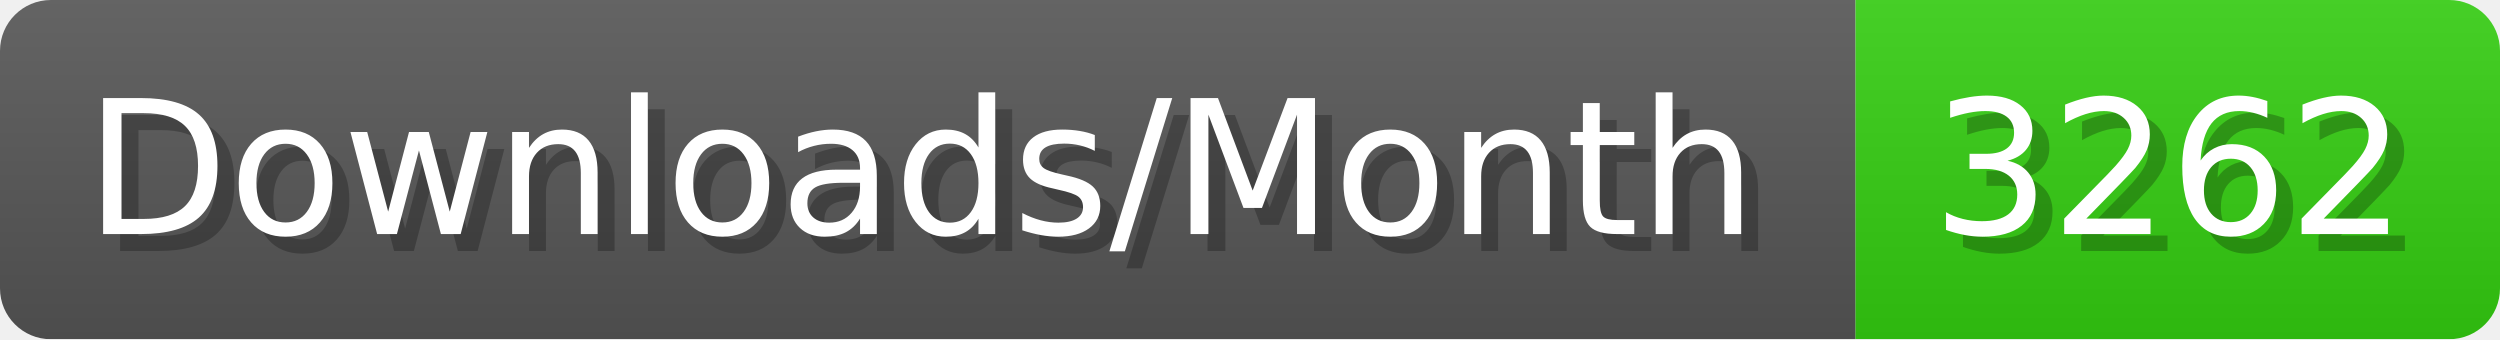
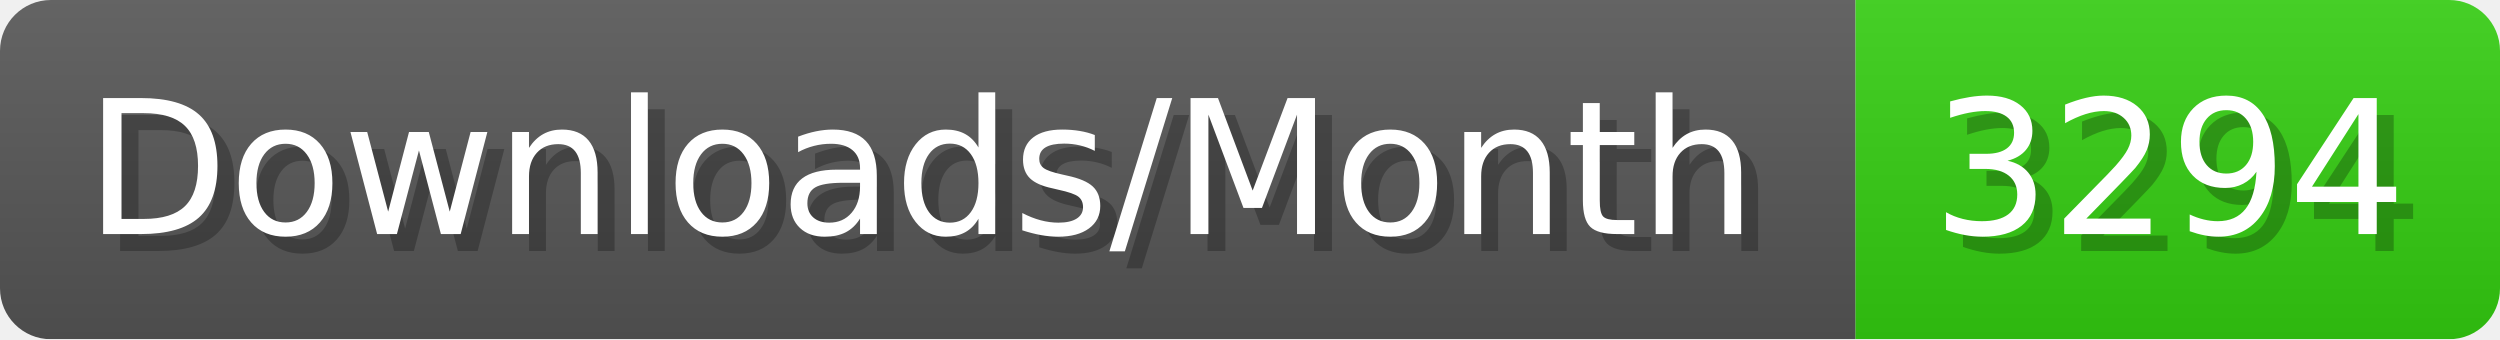
- <svg xmlns="http://www.w3.org/2000/svg" width="147.4" height="20" viewBox="0 0 1474 200" role="img" aria-label="Downloads/Month: 3262">
+ <svg xmlns="http://www.w3.org/2000/svg" width="147.4" height="20" viewBox="0 0 1474 200" role="img" aria-label="Downloads/Month: 3294">
  <linearGradient id="YlXUI" x2="0" y2="100%">
    <stop offset="0" stop-opacity=".1" stop-color="#EEE" />
    <stop offset="1" stop-opacity=".1" />
  </linearGradient>
  <mask id="JHhop">
    <rect width="1474" height="200" rx="30" fill="#FFF" />
  </mask>
  <g mask="url(#JHhop)">
    <rect width="1094" height="200" fill="#555" />
    <rect width="380" height="200" fill="#3C1" x="1094" />
    <rect width="1474" height="200" fill="url(#YlXUI)" />
  </g>
  <g aria-hidden="true" fill="#fff" text-anchor="start" font-family="Verdana,DejaVu Sans,sans-serif" font-size="110">
    <text x="60" y="148" textLength="994" fill="#000" opacity="0.25">Downloads/Month</text>
    <text x="50" y="138" textLength="994">Downloads/Month</text>
-     <text x="1149" y="148" textLength="280" fill="#000" opacity="0.25">3262</text>
-     <text x="1139" y="138" textLength="280">3262</text>
+     <text x="1149" y="148" textLength="280" fill="#000" opacity="0.25">3294</text>
+     <text x="1139" y="138" textLength="280">3294</text>
  </g>
</svg>
